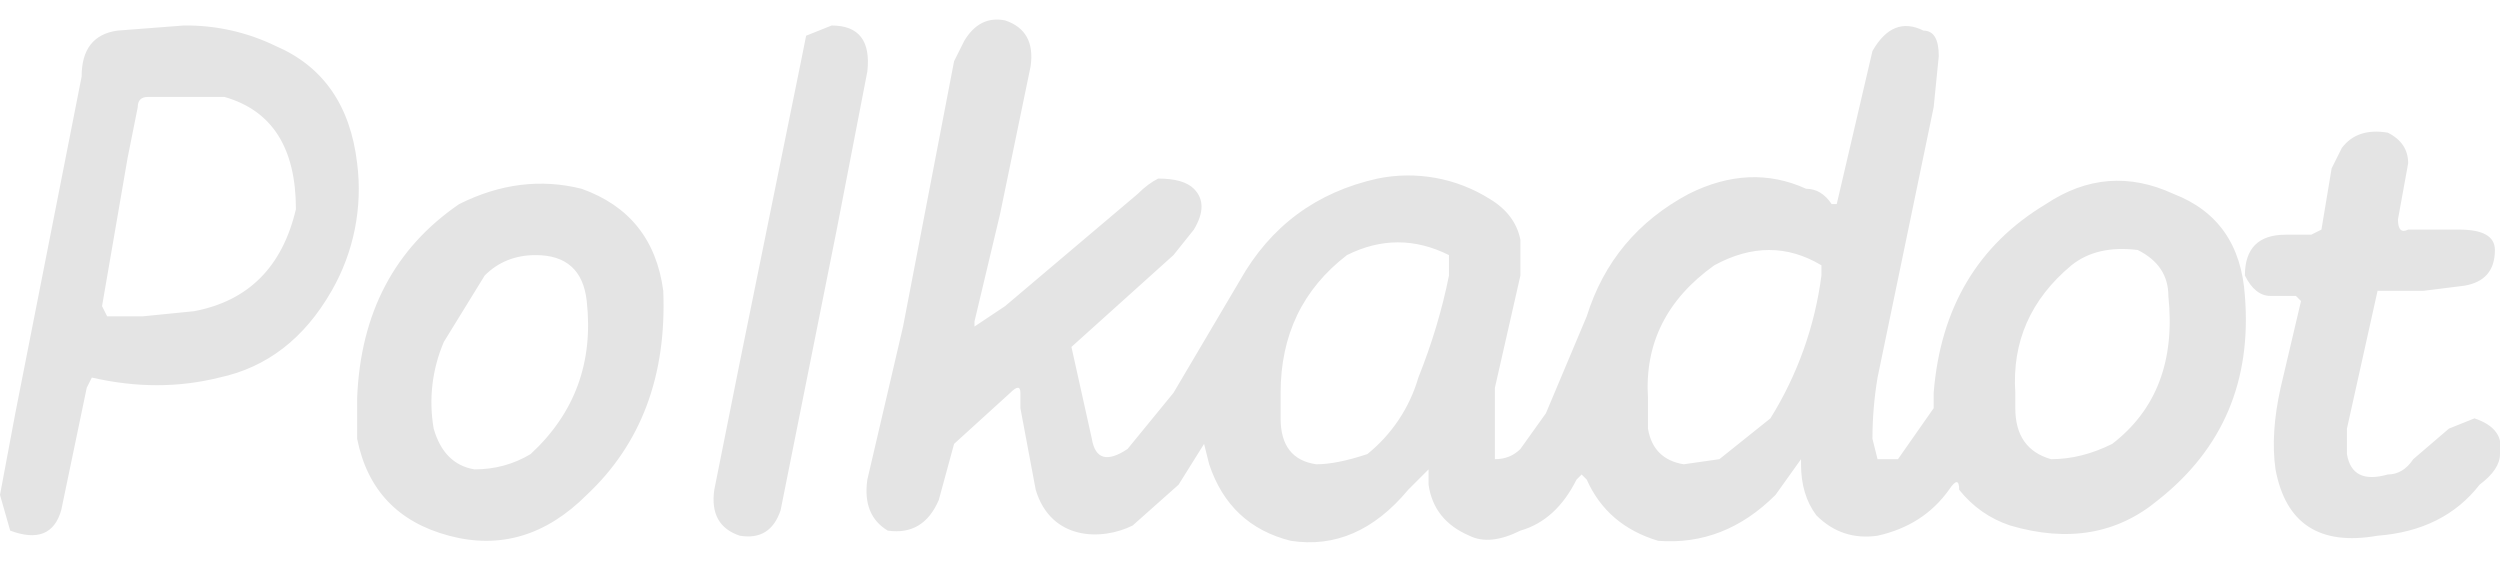
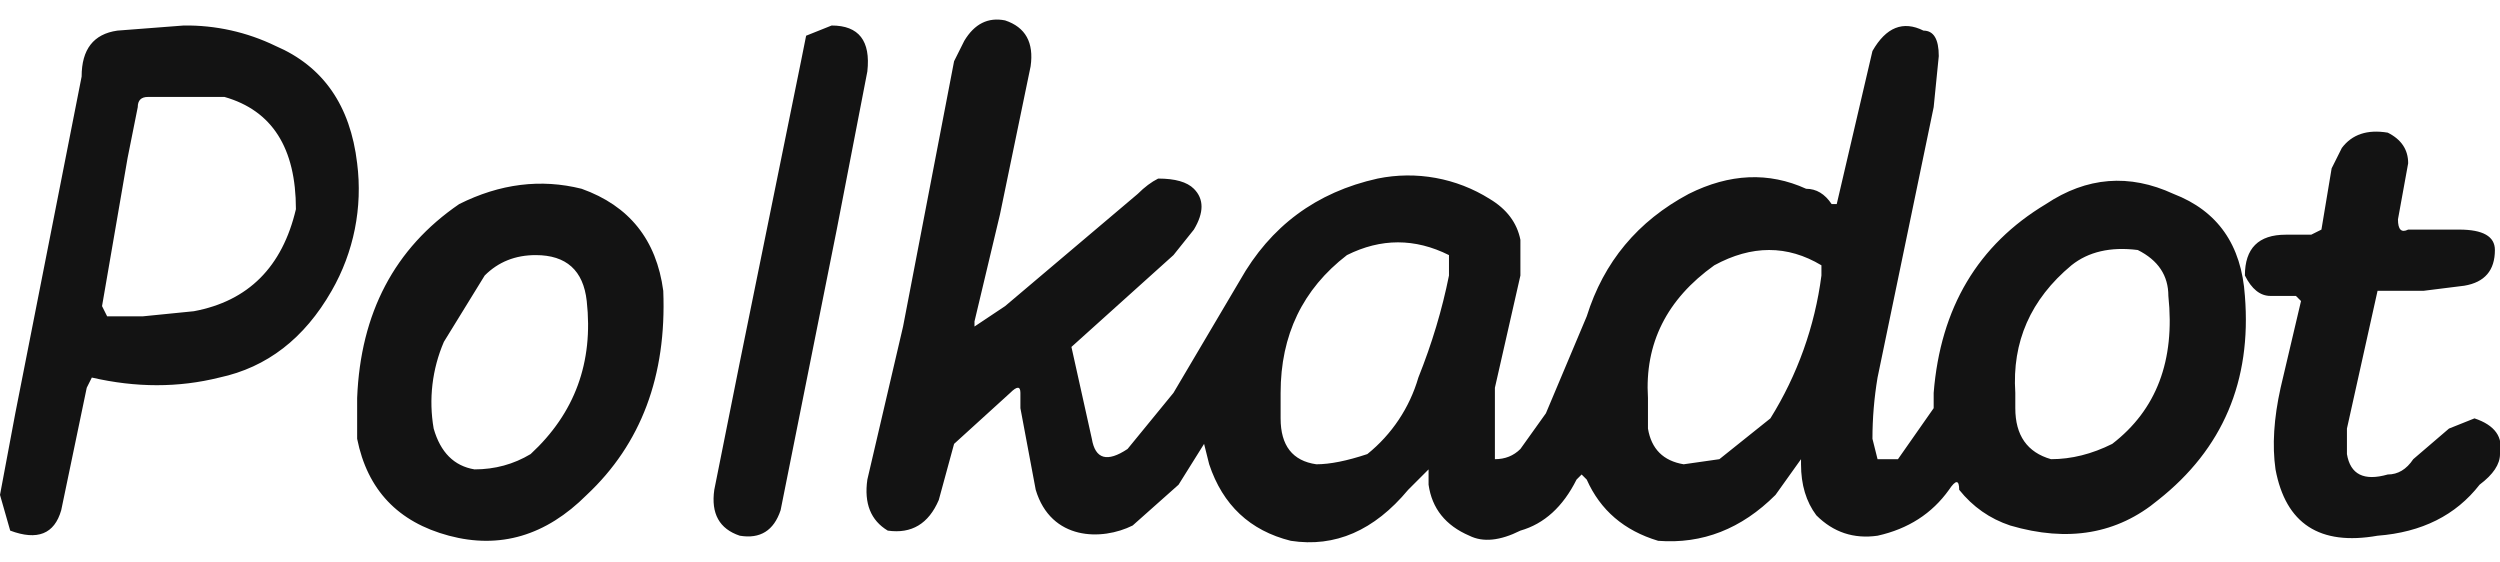
<svg xmlns="http://www.w3.org/2000/svg" width="49" height="11">
-   <g fill="#E4E4E4" fill-rule="nonzero">
+   <g fill="#131313" fill-rule="nonzero">
    <path d="m23.6 8.7-.5.8-.9.8c-.6.3-1.6.3-1.9-.7L20 8v-.3q0-.2-.2 0l-1.1 1-.3 1.1q-.3.7-1 .6-.5-.3-.4-1l.7-3 1-5.2.2-.4q.3-.5.8-.4.6.2.5.9l-.6 2.9-.5 2.1v.1l.6-.4 2.6-2.2q.2-.2.4-.3.5 0 .7.2.3.3 0 .8L23 5l-2 1.8.4 1.8q.1.6.7.2l.9-1.1 1.3-2.2q.9-1.6 2.7-2a3 3 0 0 1 2.2.4q.5.3.6.8v.7l-.5 2.2v1.4q.3 0 .5-.2l.5-.7.8-1.9q.5-1.6 2-2.4 1.2-.6 2.3-.1.3 0 .5.3L36 4l.7-3q.4-.7 1-.4.3 0 .3.5l-.1 1-1.1 5.3q-.1.6-.1 1.2l.1.4q.3 0 .4 0l.7-1v-.3q.2-2.5 2.2-3.7 1.2-.8 2.5-.2 1.3.5 1.4 2 .2 2.5-1.7 4-1.2 1-2.9.5-.6-.2-1-.7 0-.3-.2 0-.5.7-1.4.9-.7.1-1.2-.4-.3-.4-.3-1V9l-.5.7q-1 1-2.3.9-1-.3-1.4-1.2l-.1-.1-.1.1q-.4.8-1.1 1-.6.3-1 .1-.7-.3-.8-1v-.3l-.4.4q-1 1.2-2.3 1-1.2-.3-1.6-1.5zm8.7-.9v.6q.1.6.7.7l.7-.1 1-.8a7 7 0 0 0 1-2.8v-.2q-1-.6-2.1 0-1.4 1-1.3 2.6m-7.2 0v.4q0 .8.7.9.4 0 1-.2a3 3 0 0 0 1-1.5q.4-1 .6-2V5q-1-.5-2 0-1.3 1-1.3 2.7m14.4 0V8q0 .8.7 1 .6 0 1.2-.3 1.3-1 1.1-2.9 0-.6-.6-.9-.8-.1-1.3.3-1.2 1-1.1 2.5M3.6.5a4 4 0 0 1 1.8.4q1.4.6 1.6 2.3a4 4 0 0 1-.5 2.5q-.8 1.4-2.2 1.7-1.2.3-2.5 0l-.1.2-.5 2.4q-.2.7-1 .4L0 9.7l.3-1.6 1.3-6.6q0-.8.7-.9zm-.8 5.7 1-.1q1.6-.3 2-2 0-1.8-1.4-2.2H2.9q-.2 0-.2.2l-.2 1L2 6l.1.2zM7 7.8Q7.1 5.3 9 4q1.2-.6 2.4-.3 1.4.5 1.6 2 .1 2.5-1.5 4-1.2 1.2-2.7.8T7 8.6zM10.5 5q-.6 0-1 .4l-.8 1.3a3 3 0 0 0-.2 1.7q.2.7.8.8.6 0 1.1-.3 1.3-1.2 1.1-3-.1-.9-1-.9M47.5 5.7h-.9L46 8.4v.5q.1.6.8.4.3 0 .5-.3l.7-.6.5-.2q.6.2.5.7 0 .3-.4.6-.7.9-2 1-1.7.3-2-1.3-.1-.7.1-1.6l.4-1.7-.1-.1h-.5q-.3 0-.5-.4 0-.4.2-.6t.6-.2h.5l.2-.1.2-1.2.2-.4q.3-.4.9-.3.4.2.4.6L47 4.3q0 .3.2.2h1q.7 0 .7.4 0 .6-.6.7zM16.3.5q.8 0 .7.9l-.6 3.1-1.1 5.5q-.2.6-.8.5-.6-.2-.5-.9l.5-2.5 1.2-5.9.1-.5z" />
  </g>
</svg>
